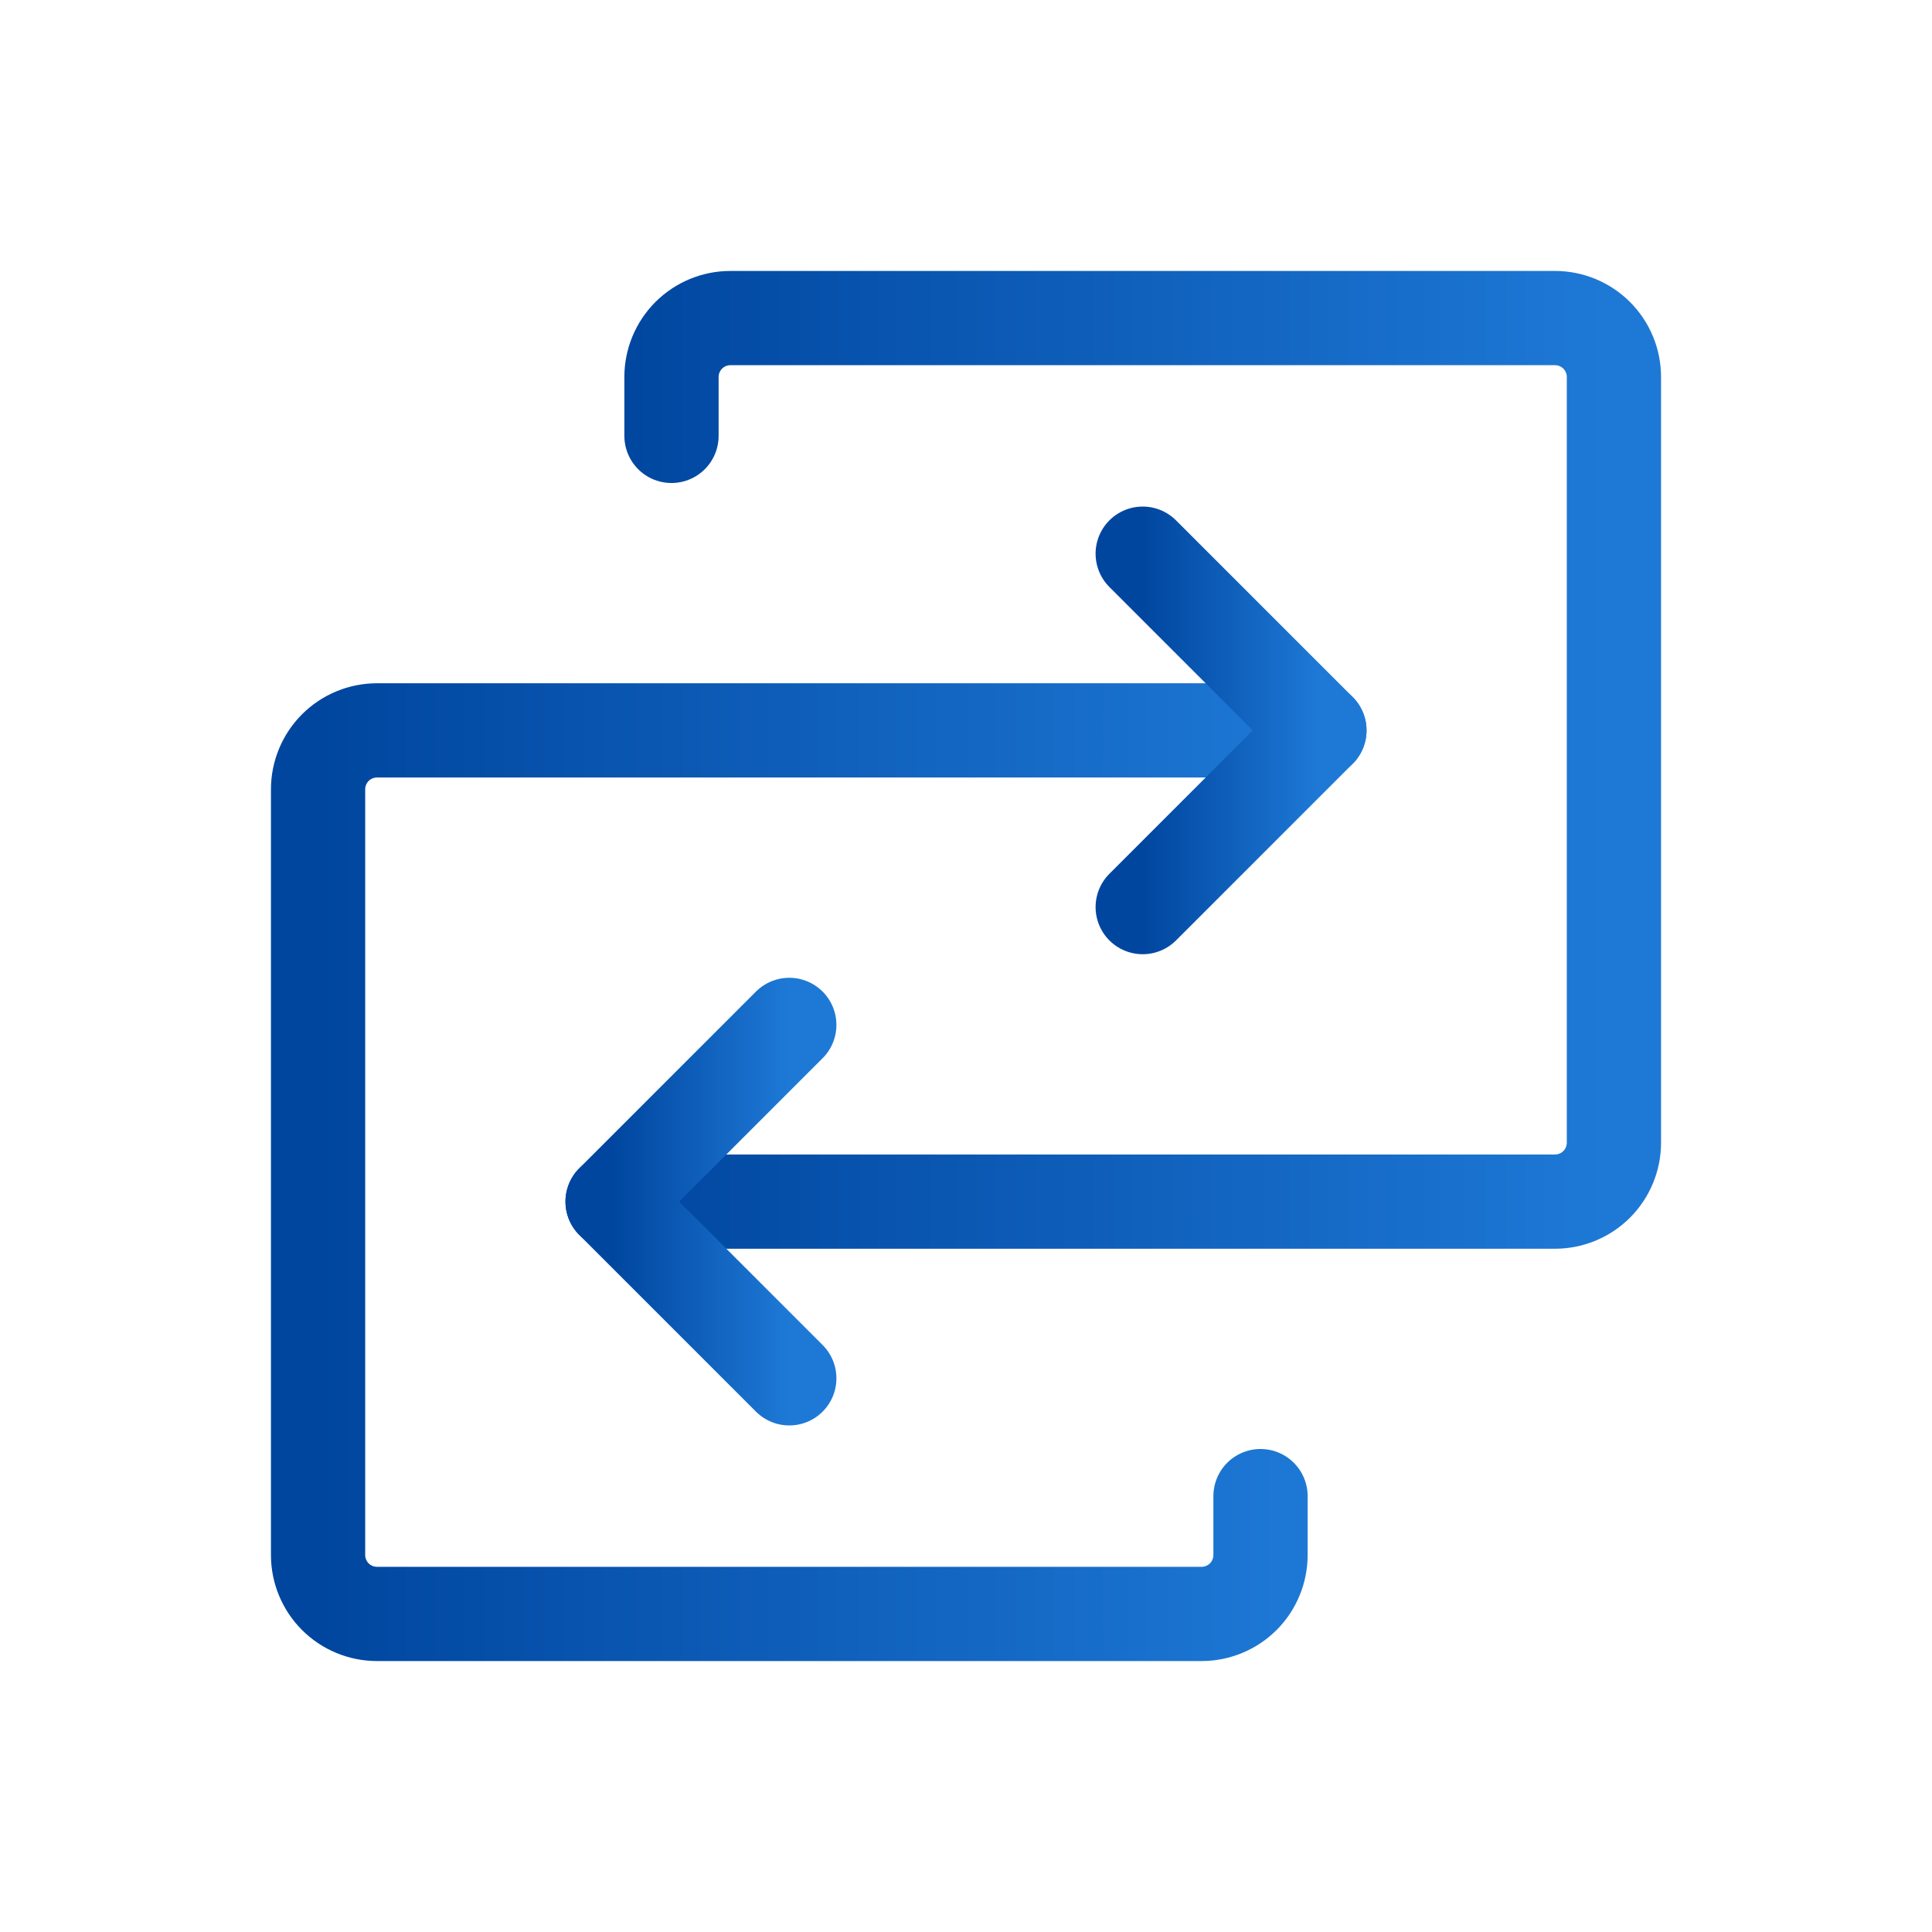
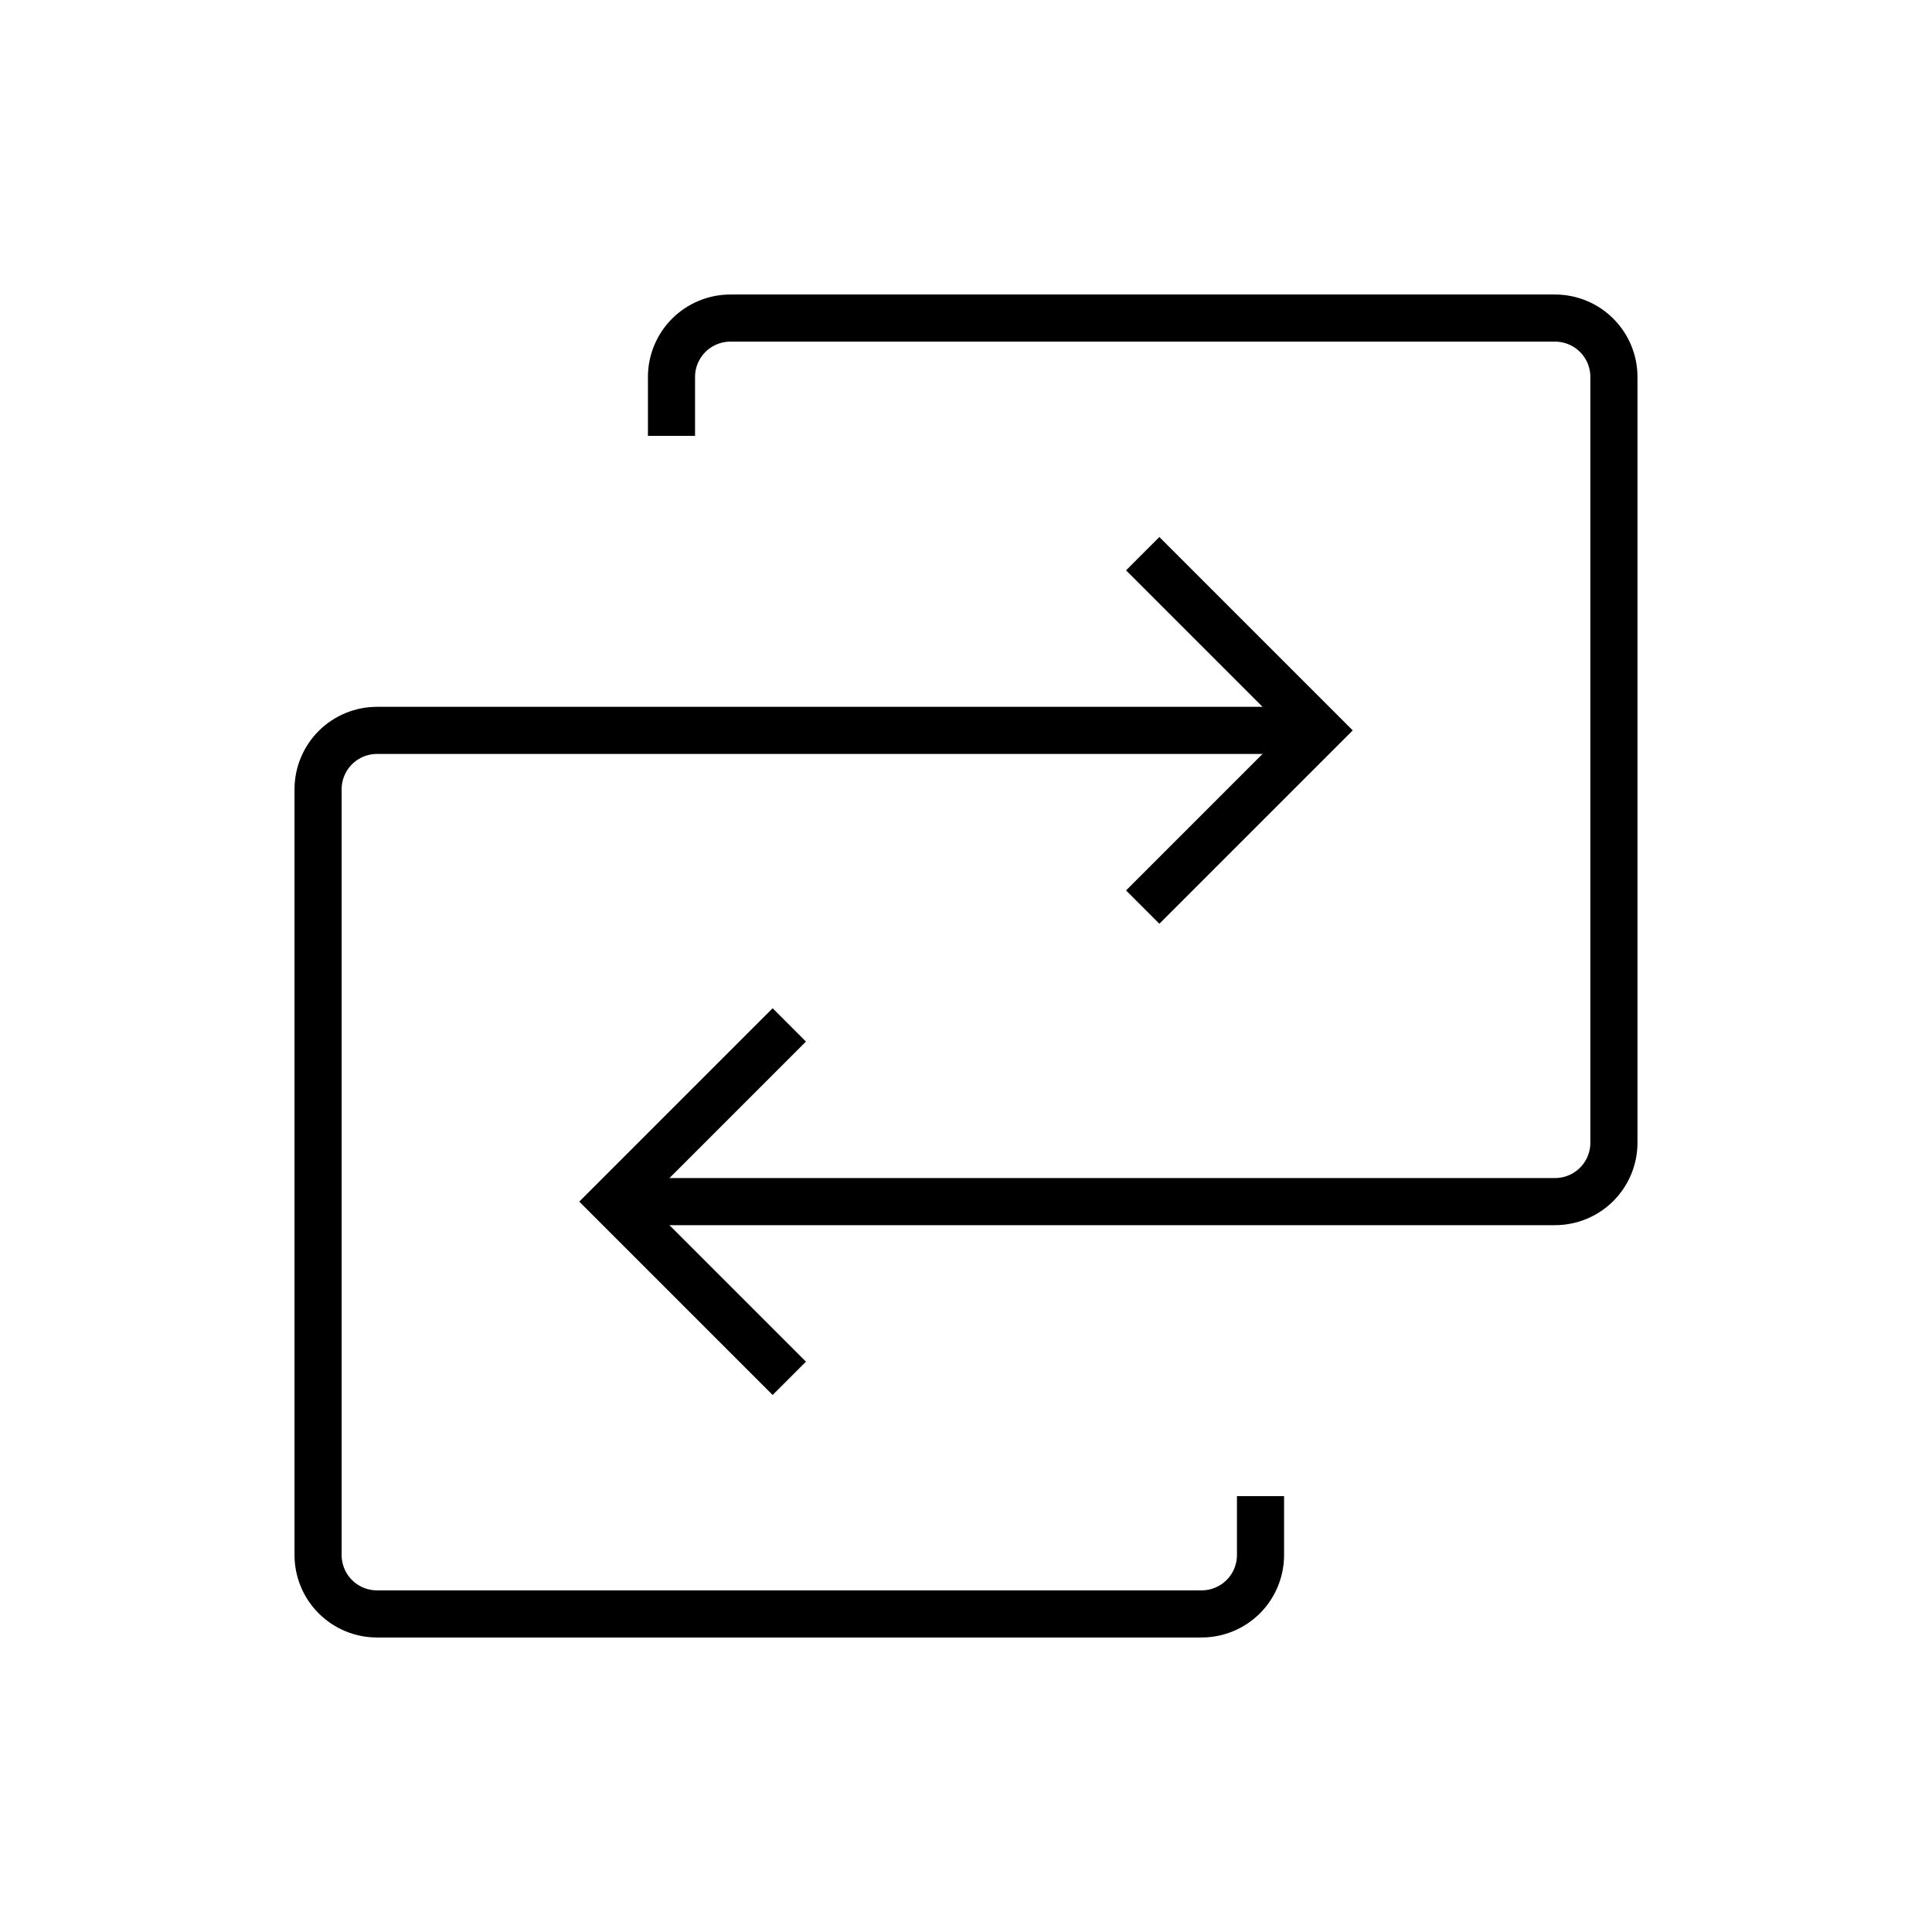
<svg xmlns="http://www.w3.org/2000/svg" width="41" height="41" viewBox="0 0 41 41" fill="none">
-   <path d="M13 25.5H33C33.331 25.5 33.65 25.368 33.884 25.134C34.118 24.899 34.25 24.581 34.25 24.25V8C34.25 7.668 34.118 7.351 33.884 7.116C33.65 6.882 33.331 6.75 33 6.75H15.5C15.168 6.75 14.851 6.882 14.616 7.116C14.382 7.351 14.25 7.668 14.25 8V9.25" stroke="url(#paint0_linear_20_30775)" stroke-width="2" stroke-linecap="round" stroke-linejoin="round" />
-   <path d="M16.75 21.75L13 25.5L16.75 29.25" stroke="url(#paint1_linear_20_30775)" stroke-width="2" stroke-linecap="round" stroke-linejoin="round" />
-   <path d="M28 15.5H8C7.668 15.5 7.351 15.632 7.116 15.866C6.882 16.101 6.75 16.419 6.75 16.75V33C6.75 33.331 6.882 33.65 7.116 33.884C7.351 34.118 7.668 34.25 8 34.25H25.5C25.831 34.25 26.149 34.118 26.384 33.884C26.618 33.65 26.75 33.331 26.75 33V31.75" stroke="url(#paint2_linear_20_30775)" stroke-width="2" stroke-linecap="round" stroke-linejoin="round" />
-   <path d="M24.25 19.25L28 15.5L24.25 11.75" stroke="url(#paint3_linear_20_30775)" stroke-width="2" stroke-linecap="round" stroke-linejoin="round" />
+   <path d="M13 25.5H33C33.331 25.5 33.65 25.368 33.884 25.134C34.118 24.899 34.25 24.581 34.25 24.25V8C34.25 7.668 34.118 7.351 33.884 7.116C33.65 6.882 33.331 6.75 33 6.75H15.5C15.168 6.75 14.851 6.882 14.616 7.116C14.382 7.351 14.25 7.668 14.25 8V9.25" stroke="url(#paint0_linear_20_30775)" strokeWidth="2" strokeLinecap="round" strokeLinejoin="round" />
+   <path d="M16.75 21.75L13 25.5L16.75 29.25" stroke="url(#paint1_linear_20_30775)" strokeWidth="2" strokeLinecap="round" strokeLinejoin="round" />
+   <path d="M28 15.5H8C7.668 15.5 7.351 15.632 7.116 15.866C6.882 16.101 6.75 16.419 6.75 16.75V33C6.75 33.331 6.882 33.65 7.116 33.884C7.351 34.118 7.668 34.25 8 34.25H25.5C25.831 34.25 26.149 34.118 26.384 33.884C26.618 33.65 26.75 33.331 26.75 33V31.75" stroke="url(#paint2_linear_20_30775)" strokeWidth="2" strokeLinecap="round" strokeLinejoin="round" />
+   <path d="M24.25 19.25L28 15.5L24.25 11.75" stroke="url(#paint3_linear_20_30775)" strokeWidth="2" strokeLinecap="round" strokeLinejoin="round" />
  <defs>
    <linearGradient id="paint0_linear_20_30775" x1="13" y1="16.378" x2="34.25" y2="16.378" gradientUnits="userSpaceOnUse">
-       <stop stop-color="#00469F" />
-       <stop offset="1" stop-color="#1E79D6" />
+       <stop stopColor="#00469F" />
+       <stop offset="1" stopColor="#1E79D6" />
    </linearGradient>
    <linearGradient id="paint1_linear_20_30775" x1="13" y1="25.601" x2="16.75" y2="25.601" gradientUnits="userSpaceOnUse">
-       <stop stop-color="#00469F" />
-       <stop offset="1" stop-color="#1E79D6" />
+       <stop stopColor="#00469F" />
+       <stop offset="1" stopColor="#1E79D6" />
    </linearGradient>
    <linearGradient id="paint2_linear_20_30775" x1="6.75" y1="25.128" x2="28" y2="25.128" gradientUnits="userSpaceOnUse">
-       <stop stop-color="#00469F" />
-       <stop offset="1" stop-color="#1E79D6" />
+       <stop stopColor="#00469F" />
+       <stop offset="1" stopColor="#1E79D6" />
    </linearGradient>
    <linearGradient id="paint3_linear_20_30775" x1="24.25" y1="15.601" x2="28" y2="15.601" gradientUnits="userSpaceOnUse">
-       <stop stop-color="#00469F" />
-       <stop offset="1" stop-color="#1E79D6" />
+       <stop stopColor="#00469F" />
+       <stop offset="1" stopColor="#1E79D6" />
    </linearGradient>
  </defs>
</svg>
